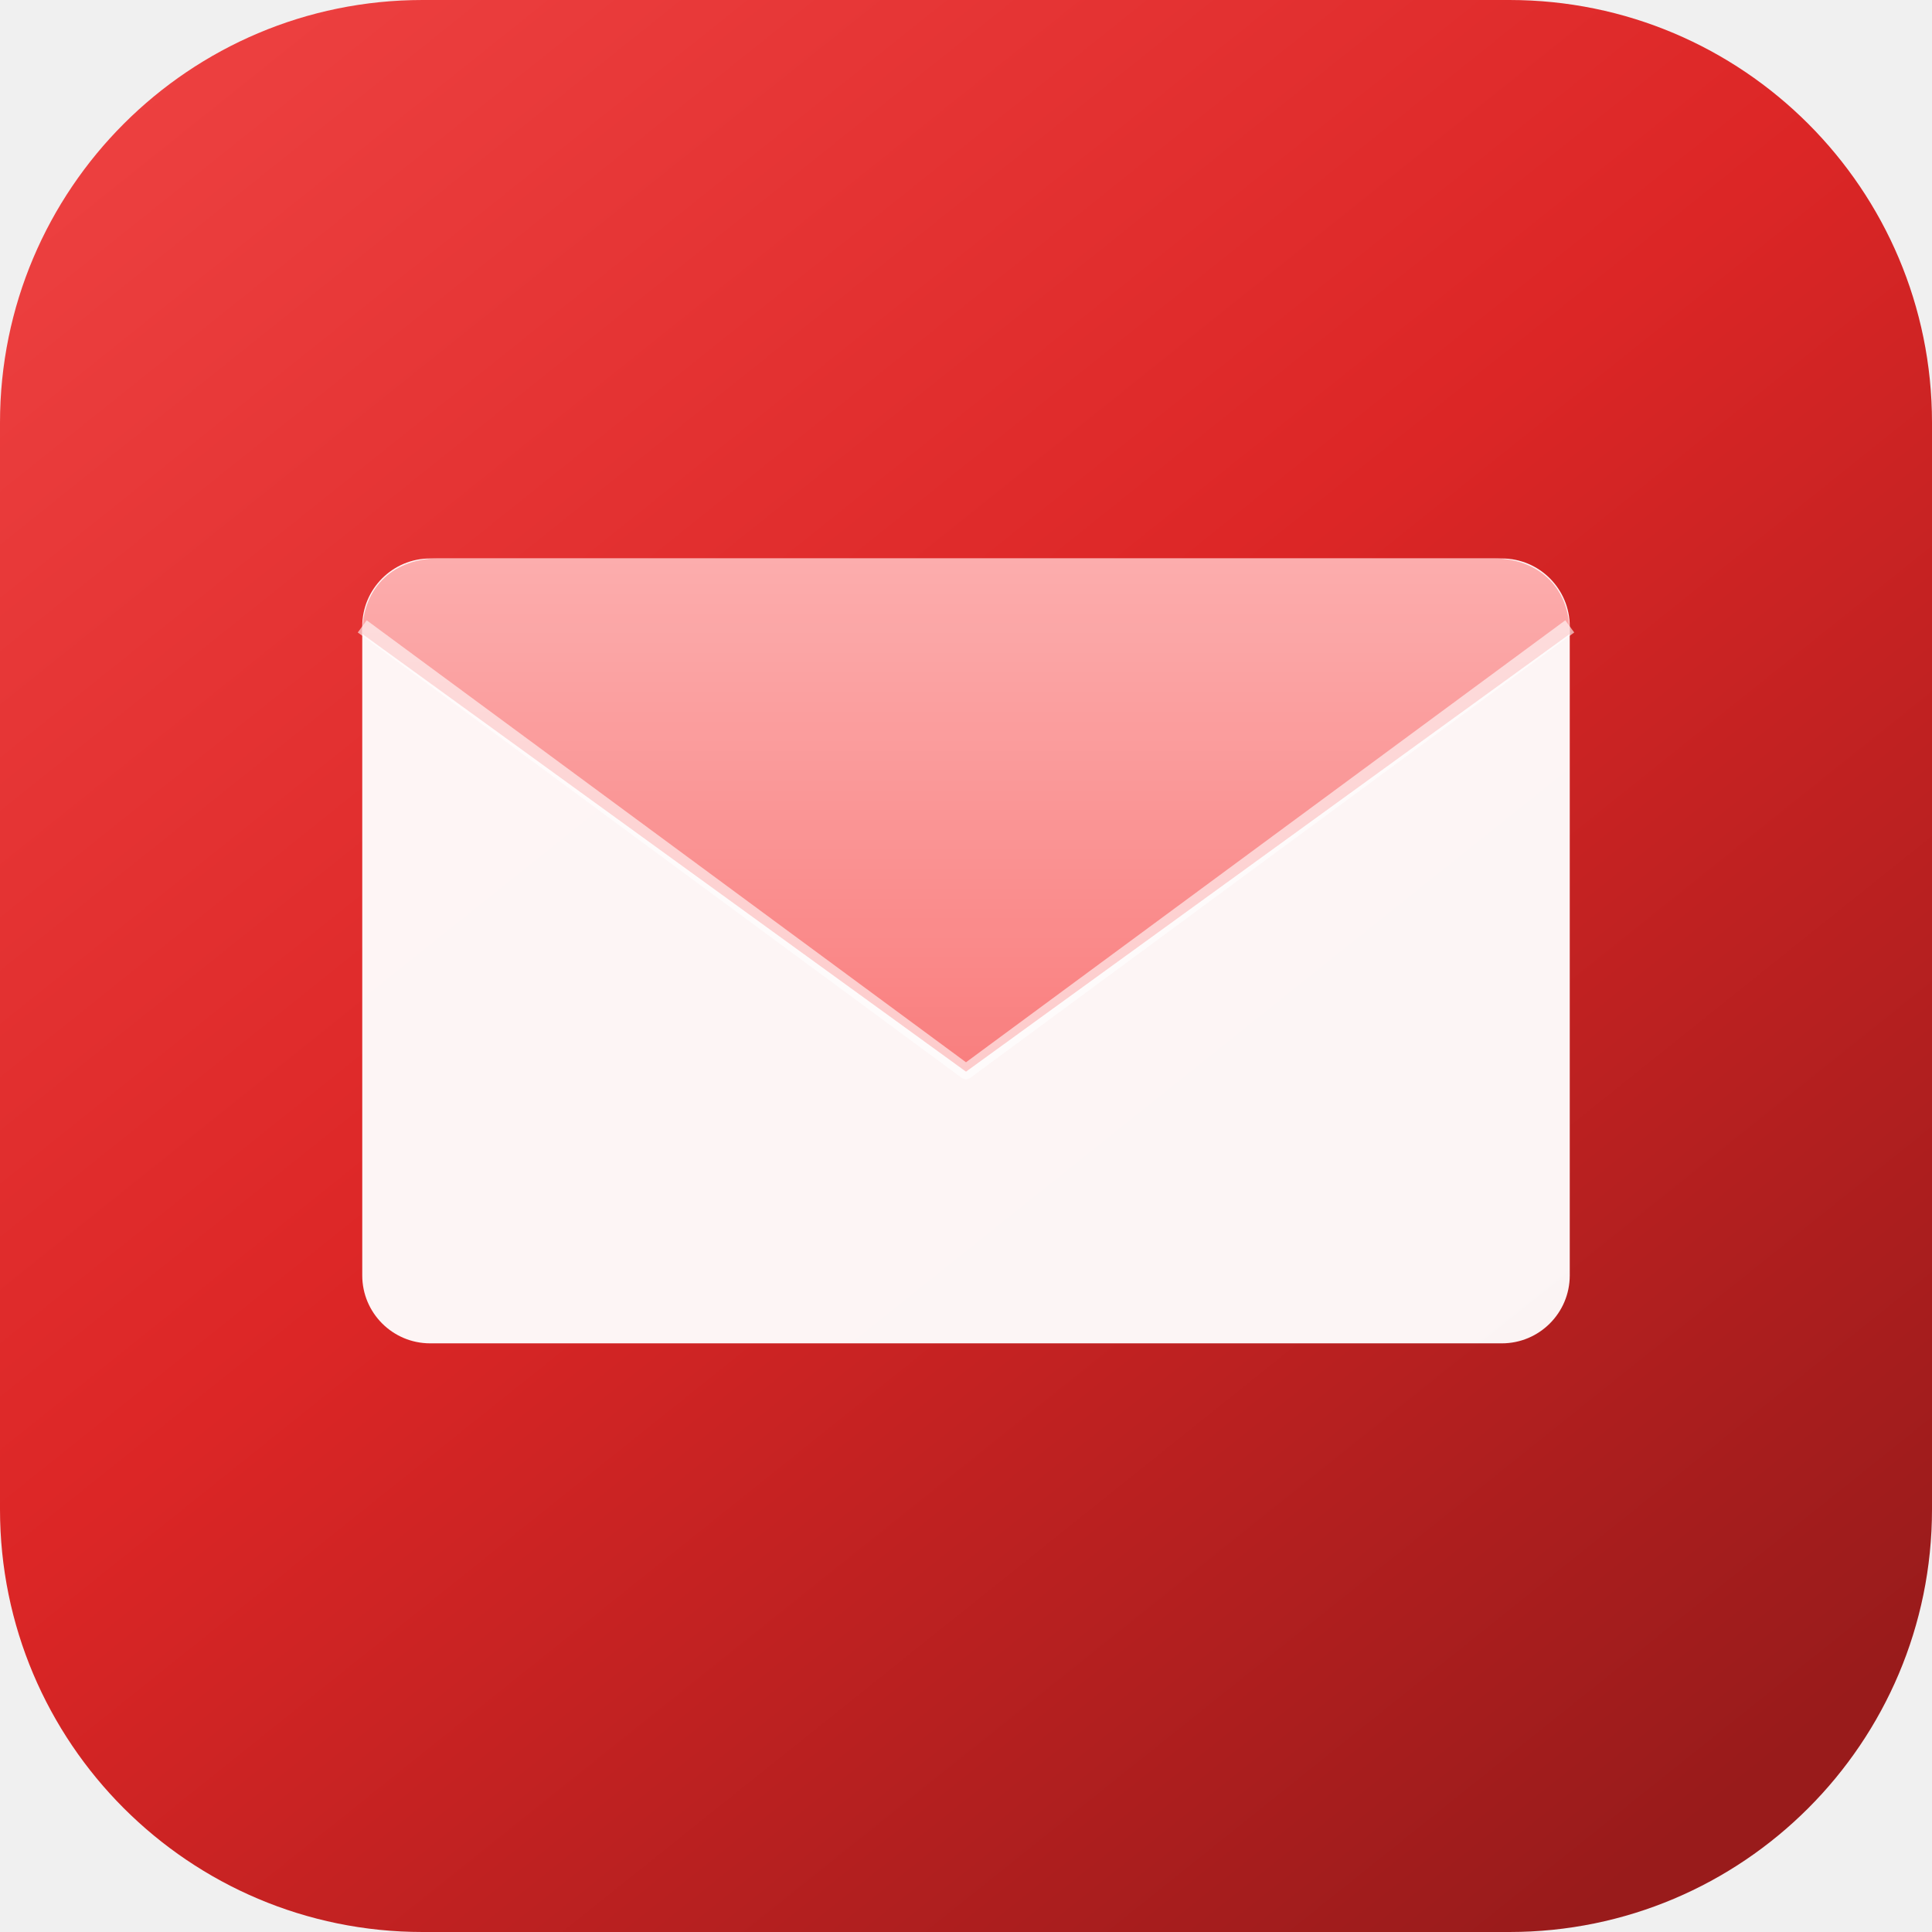
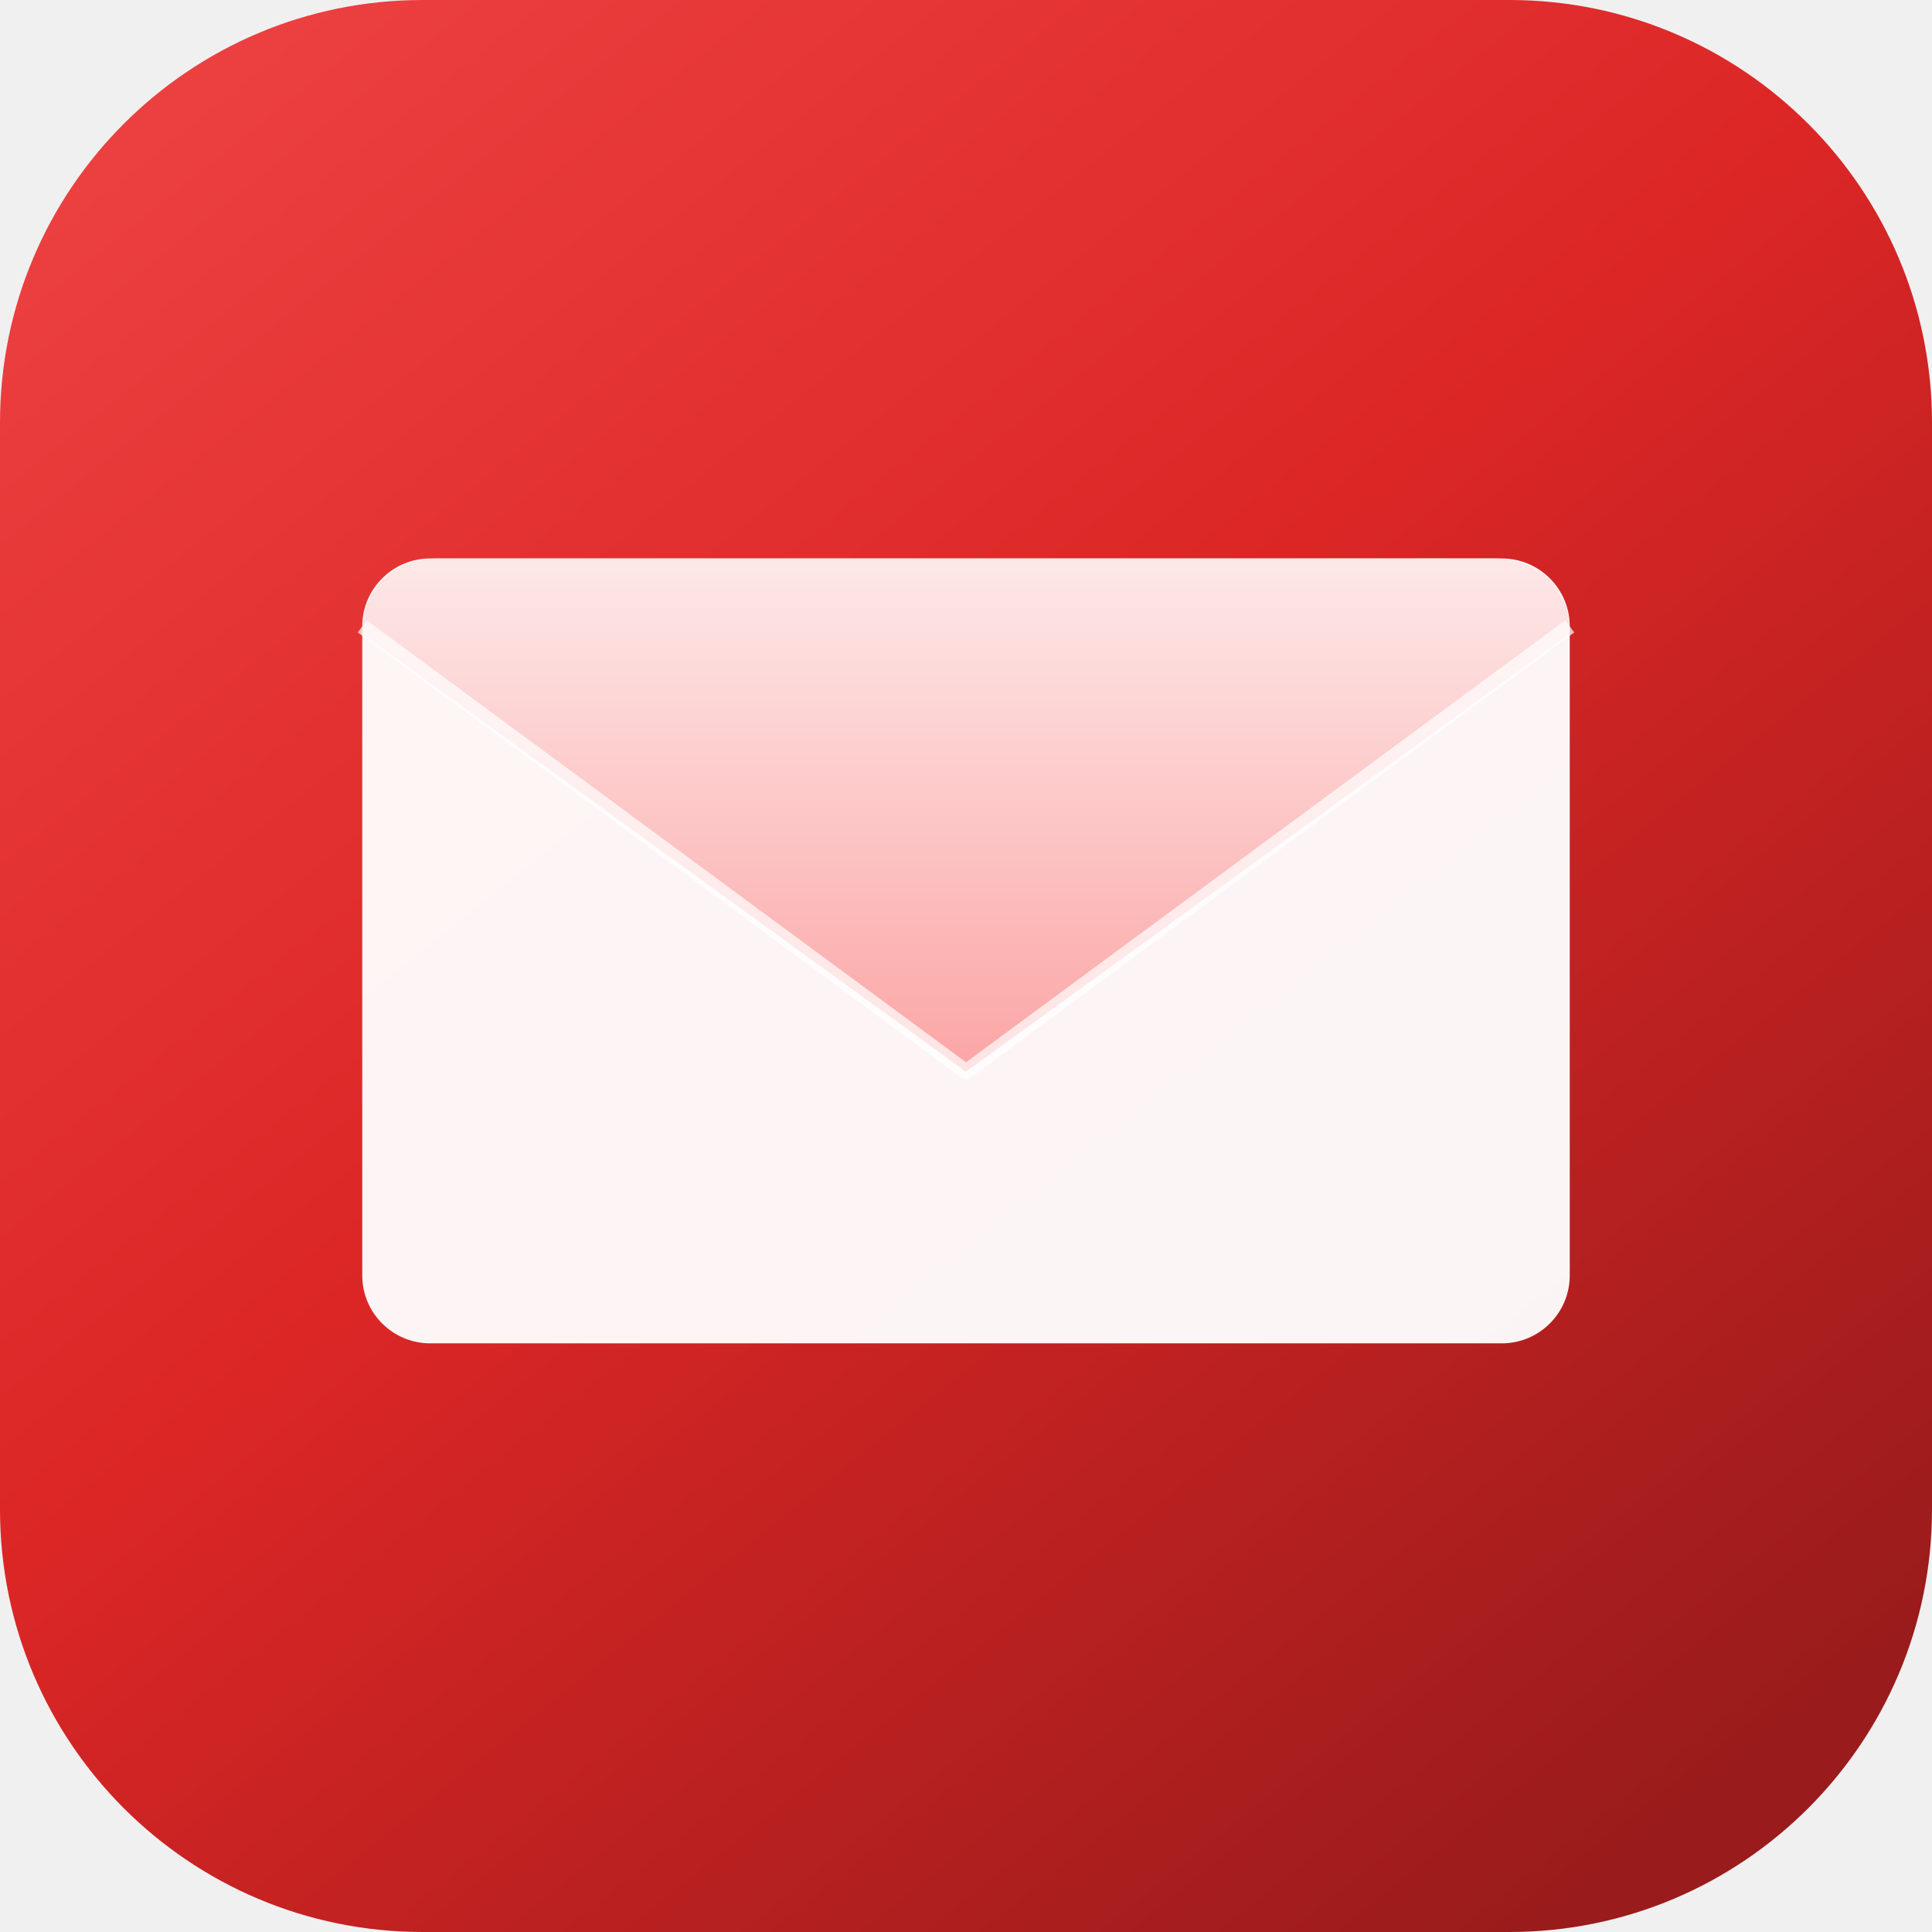
<svg xmlns="http://www.w3.org/2000/svg" viewBox="0 0 512 512">
  <defs>
    <linearGradient id="bg" x1="0" y1="0" x2="0.8" y2="1">
      <stop offset="0%" stop-color="#ef4444" />
      <stop offset="50%" stop-color="#dc2626" />
      <stop offset="100%" stop-color="#991b1b" />
    </linearGradient>
    <linearGradient id="flap" x1="0.5" y1="0" x2="0.5" y2="1">
-       <stop offset="0%" stop-color="#fca5a5" />
-       <stop offset="100%" stop-color="#f87171" />
+       <stop offset="0%" stop-color="#fde8e8" />
+       <stop offset="100%" stop-color="#fca5a5" />
    </linearGradient>
  </defs>
  <rect width="512" height="512" rx="112" fill="url(#bg)" />
  <rect x="96" y="148" width="320" height="208" rx="18" fill="white" opacity="0.95" />
-   <path d="M96 168 C96 155 105 148 116 148 L396 148 C407 148 416 155 416 168 L256 284 Z" fill="url(#flap)" opacity="0.9" />
-   <path d="M96 166 L256 284 L416 166" fill="none" stroke="white" stroke-width="4" stroke-linejoin="round" opacity="0.6" />
+   <path d="M96 168 C96 155 105 148 116 148 L396 148 C407 148 416 155 416 168 L256 284 Z" fill="url(#flap)" />
+   <path d="M96 166 L256 284 L416 166" fill="none" stroke="white" stroke-width="4" stroke-linejoin="round" opacity="0.7" />
</svg>
